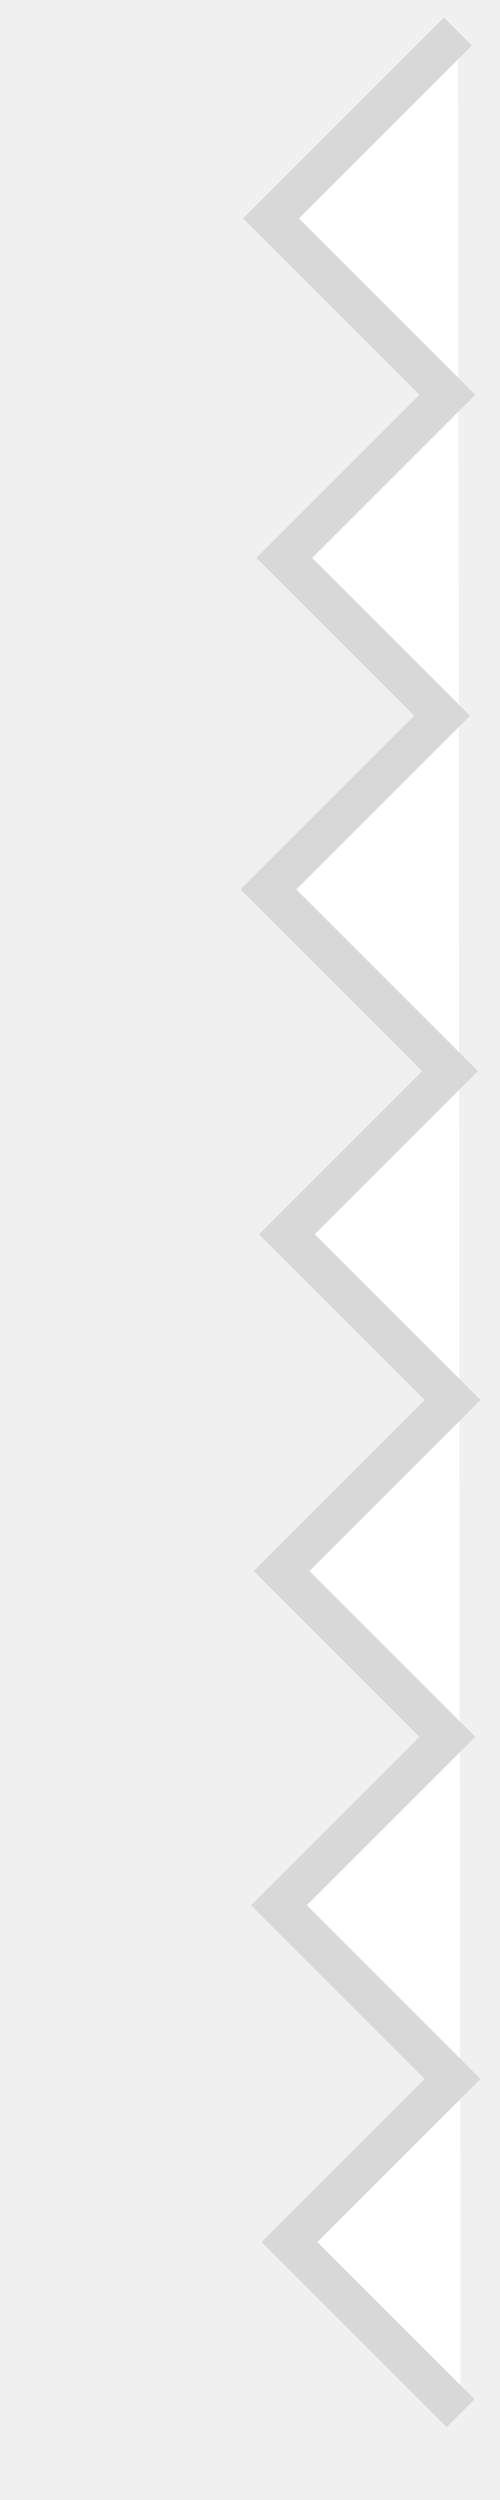
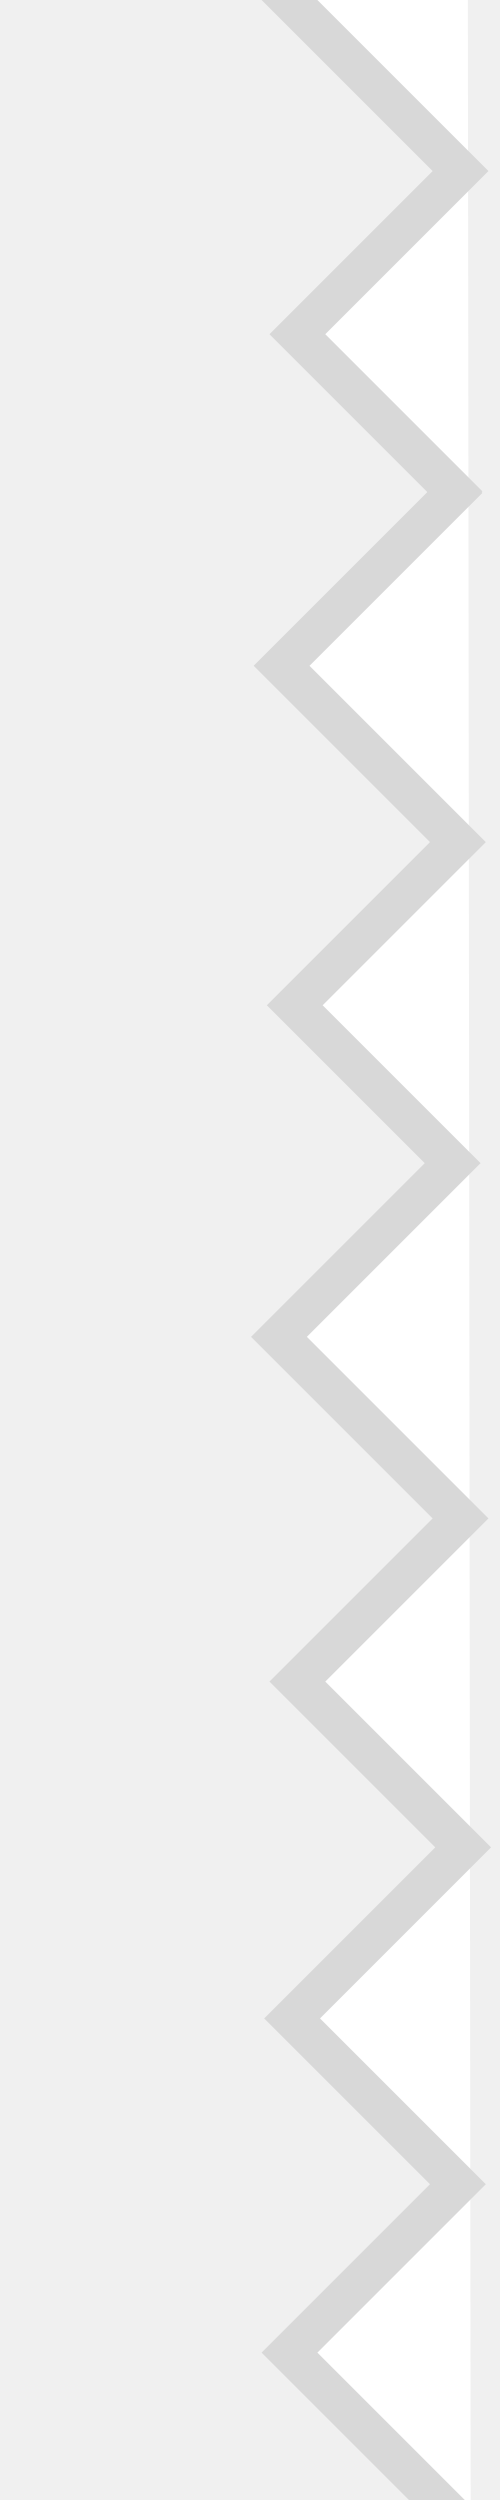
<svg xmlns="http://www.w3.org/2000/svg" version="1.1" id="Layer_1" x="0px" y="0px" viewBox="0 0 19 95" style="enable-background:new 0 0 19 95;" xml:space="preserve">
  <style type="text/css">
	.st0{fill:#FFFFFF;stroke:#D8D8D8;stroke-width:1.5;stroke-miterlimit:10;}
</style>
-   <polyline class="st0" points="17.4,1.2 10.3,8.3 17,15 10.8,21.2 16.8,27.2 10.2,33.8 17.1,40.7 10.9,46.9 17.2,53.2 10.7,59.7   17,66 10.6,72.4 17.2,79 11,85.2 17.5,91.7 " />
+   <polyline class="st0" points="17.8,18.2 10.7,25.3 17.4,32 11.2,38.2 17.2,44.2 10.6,50.8 17.5,57.7 11.3,63.9 17.6,70.2 11.1,76.7   17.4,83 11,89.4 17.6,96 11.4,102.2 17.9,108.7 " />
+   <polyline class="st0" points="17.7,-71.3 10.6,-64.2 17.3,-57.5 11.1,-51.3 17.1,-45.3 10.5,-38.7 17.4,-31.8 11.2,-25.6   17.5,-19.3 11,-12.8 17.3,-6.5 10.9,-0.1 17.5,6.5 11.3,12.7 17.8,19.2 " />
</svg>
